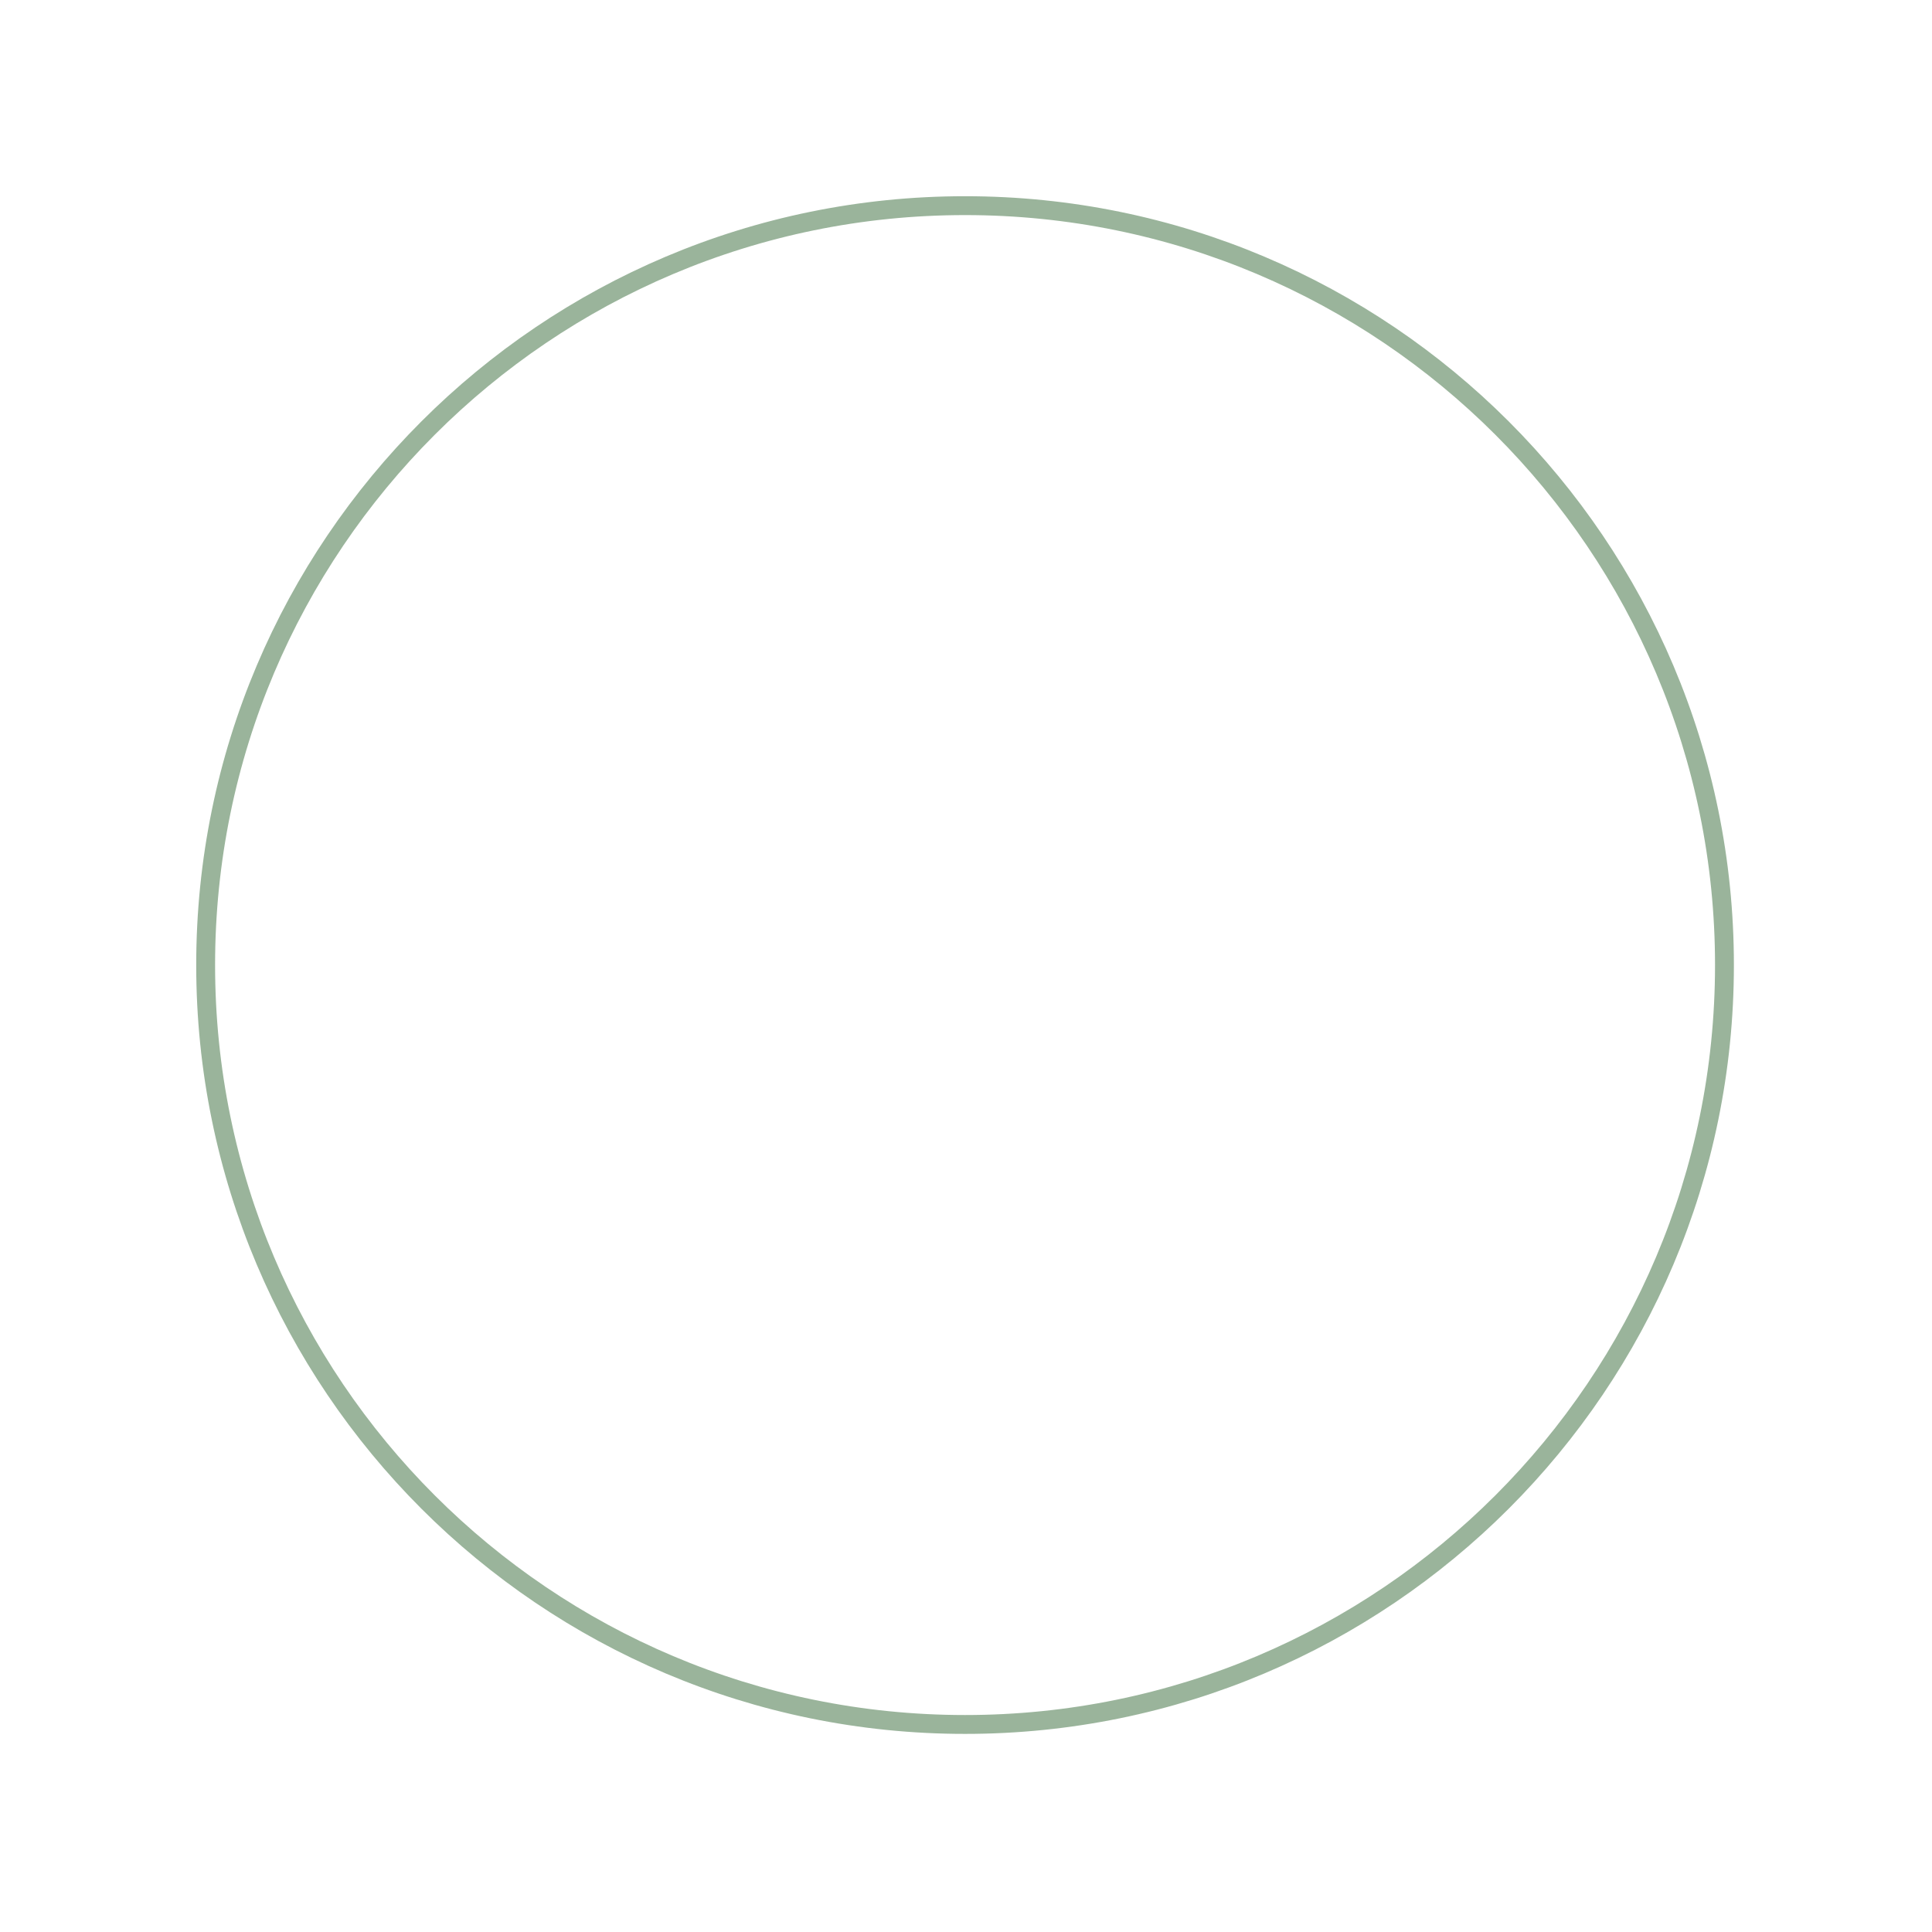
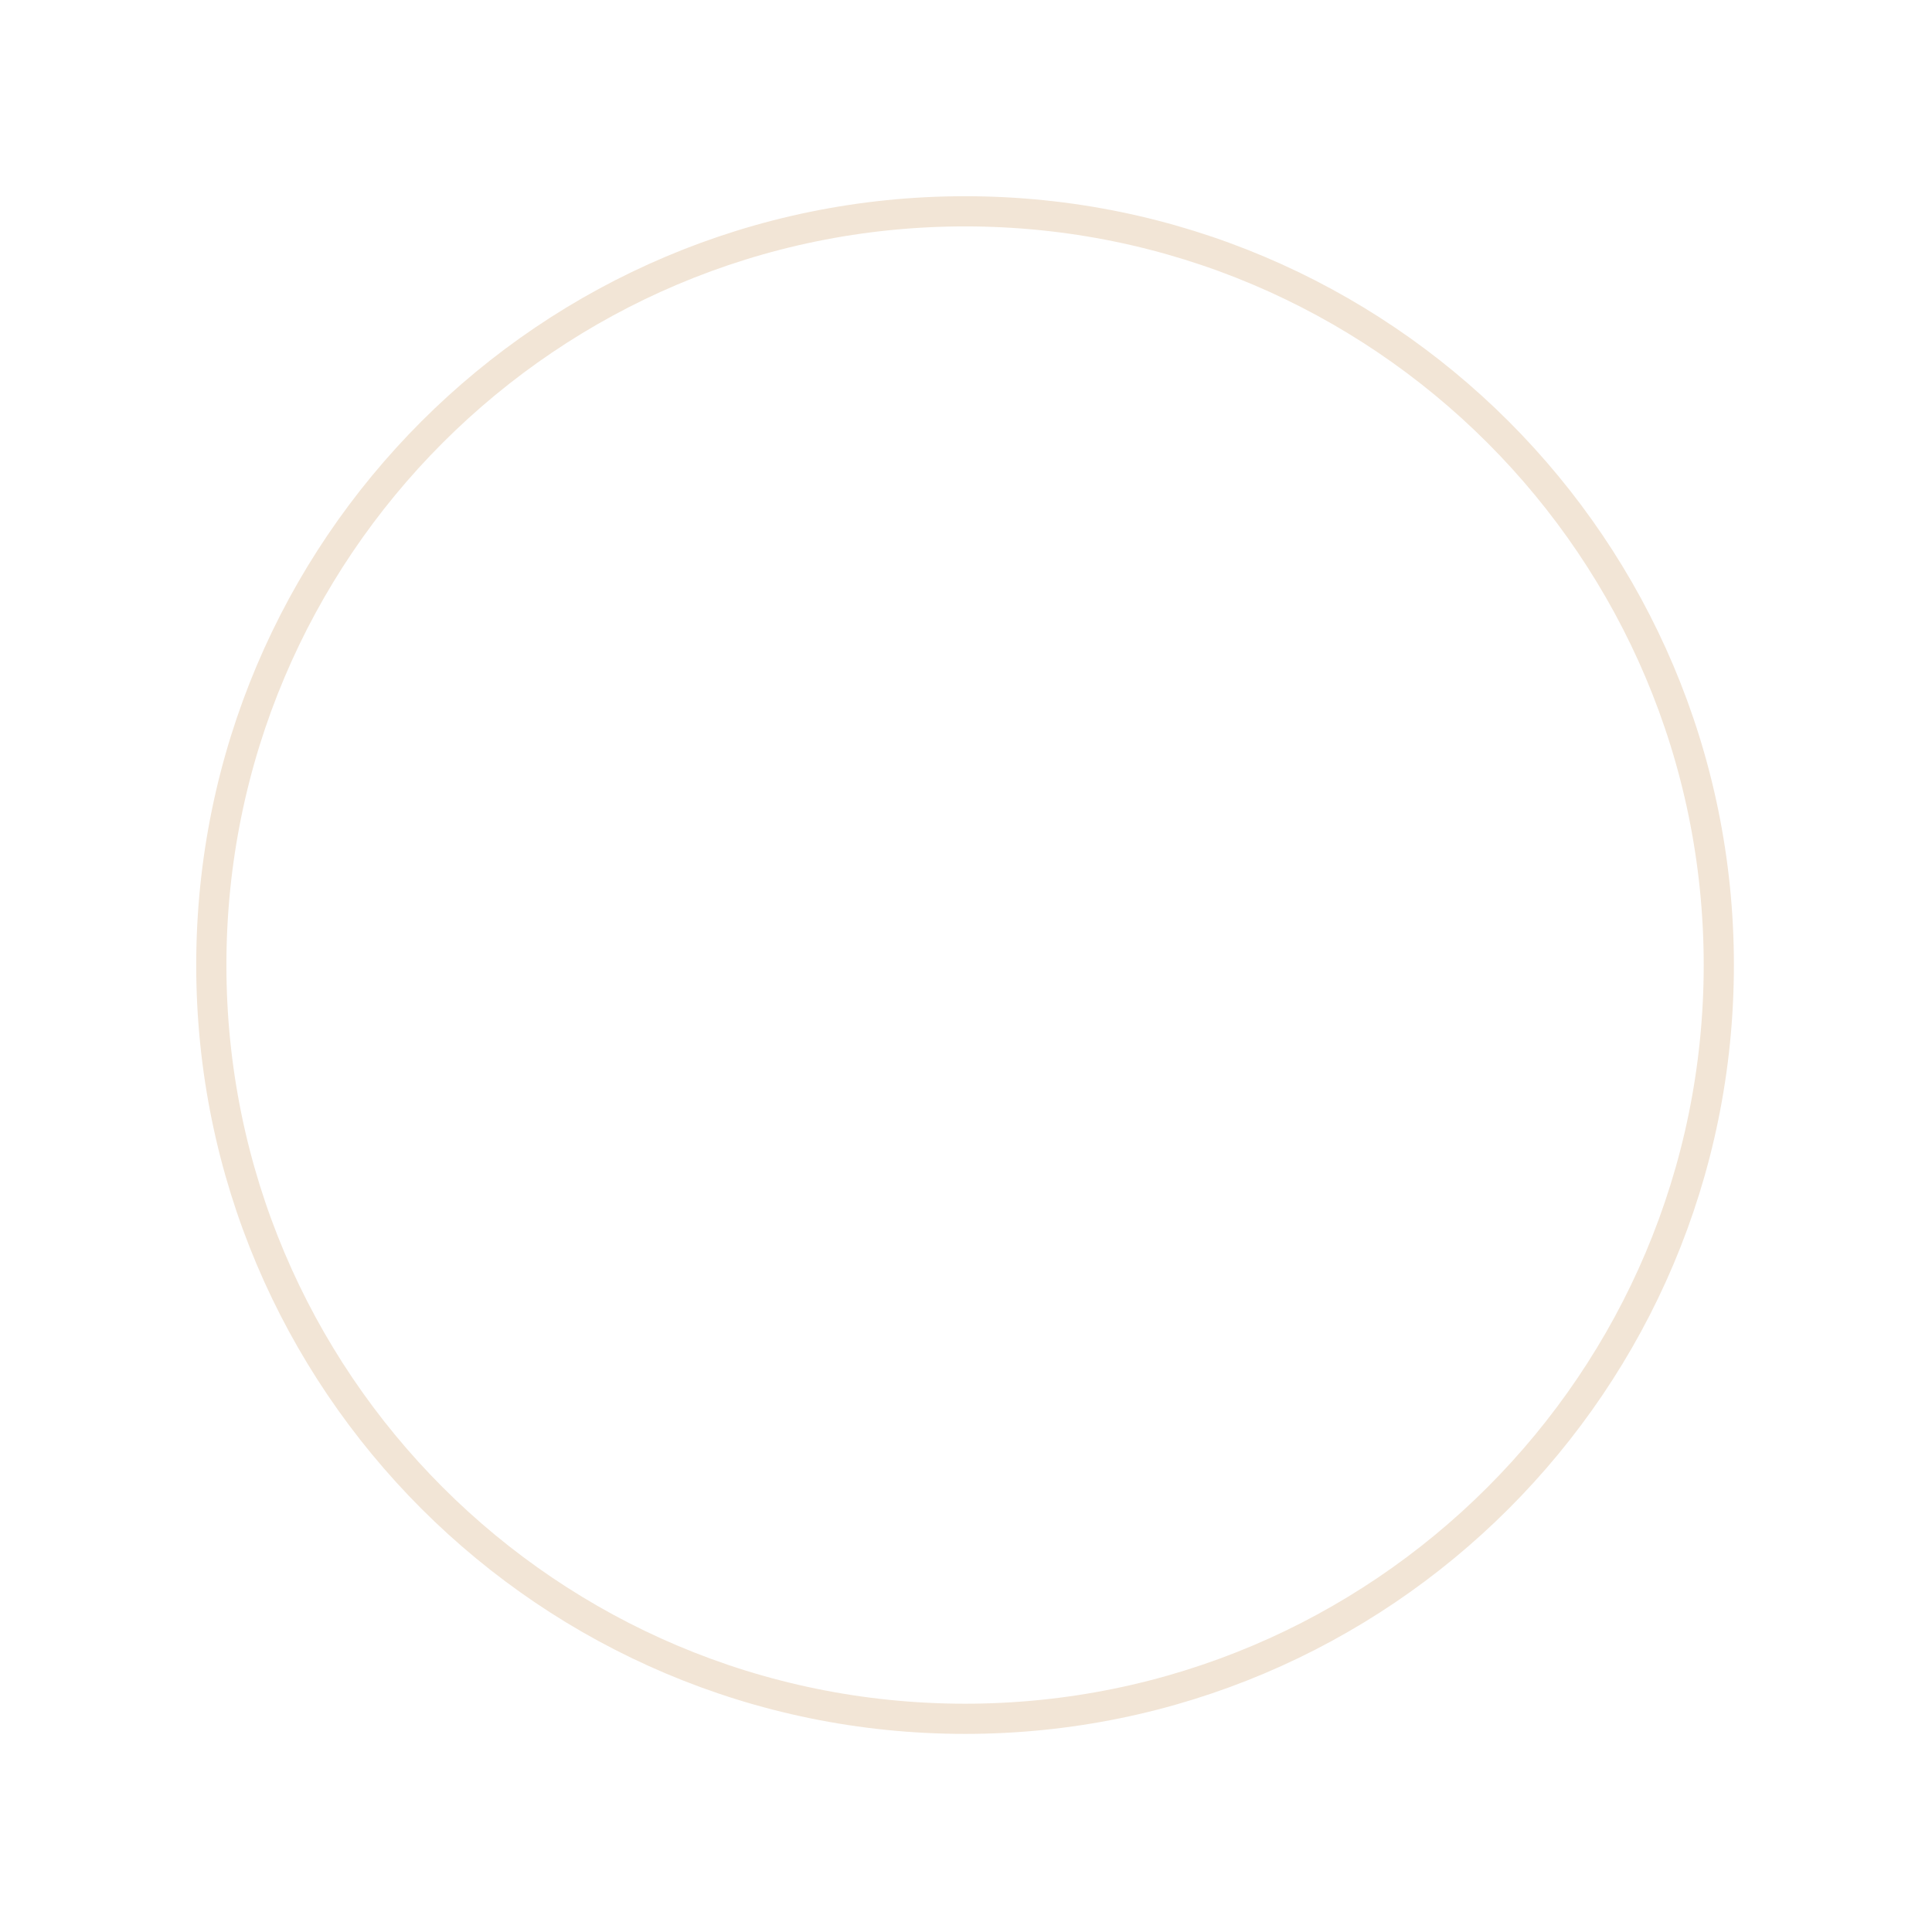
<svg xmlns="http://www.w3.org/2000/svg" width="1024" height="1024" viewBox="0 0 1024 1024" fill="none">
-   <circle cx="511.5" cy="511.5" r="402.5" stroke="#83A384" stroke-opacity="0.81" style="stroke:#83A384;stroke:color(display-p3 0.514 0.639 0.518);stroke-opacity:0.81;" stroke-width="10" />
+   <circle cx="511.5" cy="511.5" r="399.5" stroke="#F2E5D6" style="stroke:#F2E5D6;stroke:color(display-p3 0.948 0.899 0.839);stroke-opacity:1;" stroke-width="16" />
</svg>
